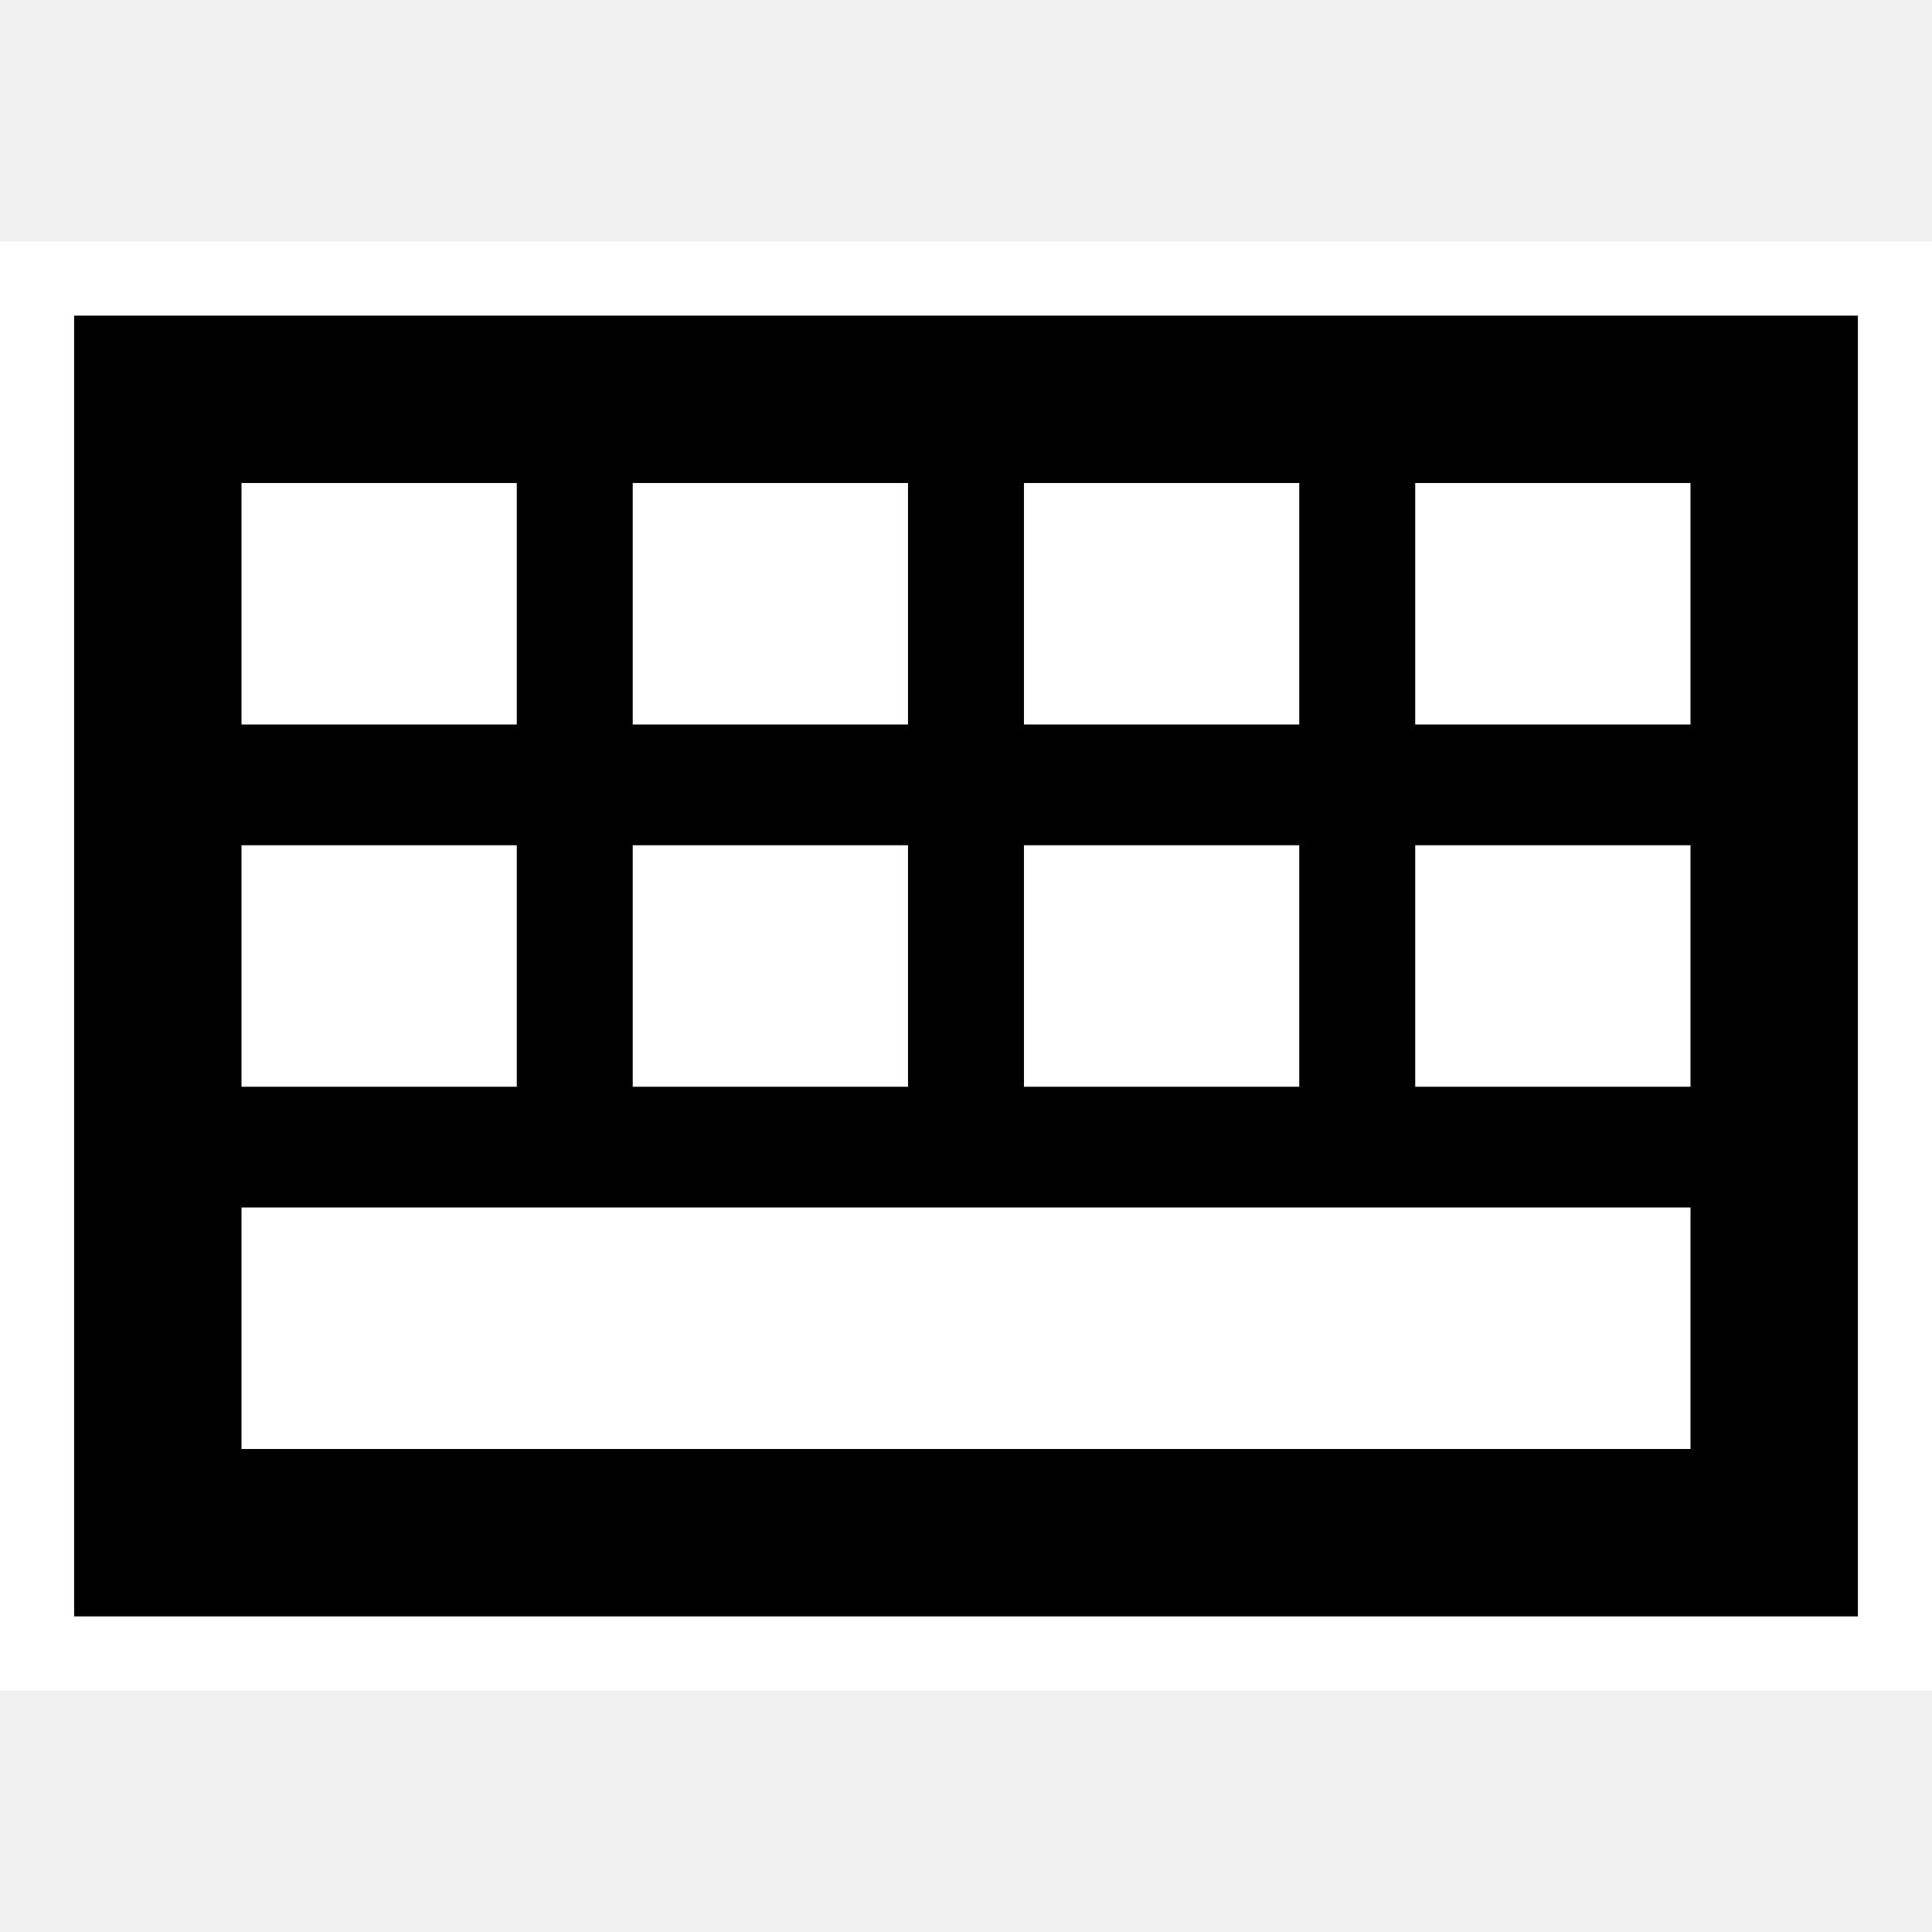
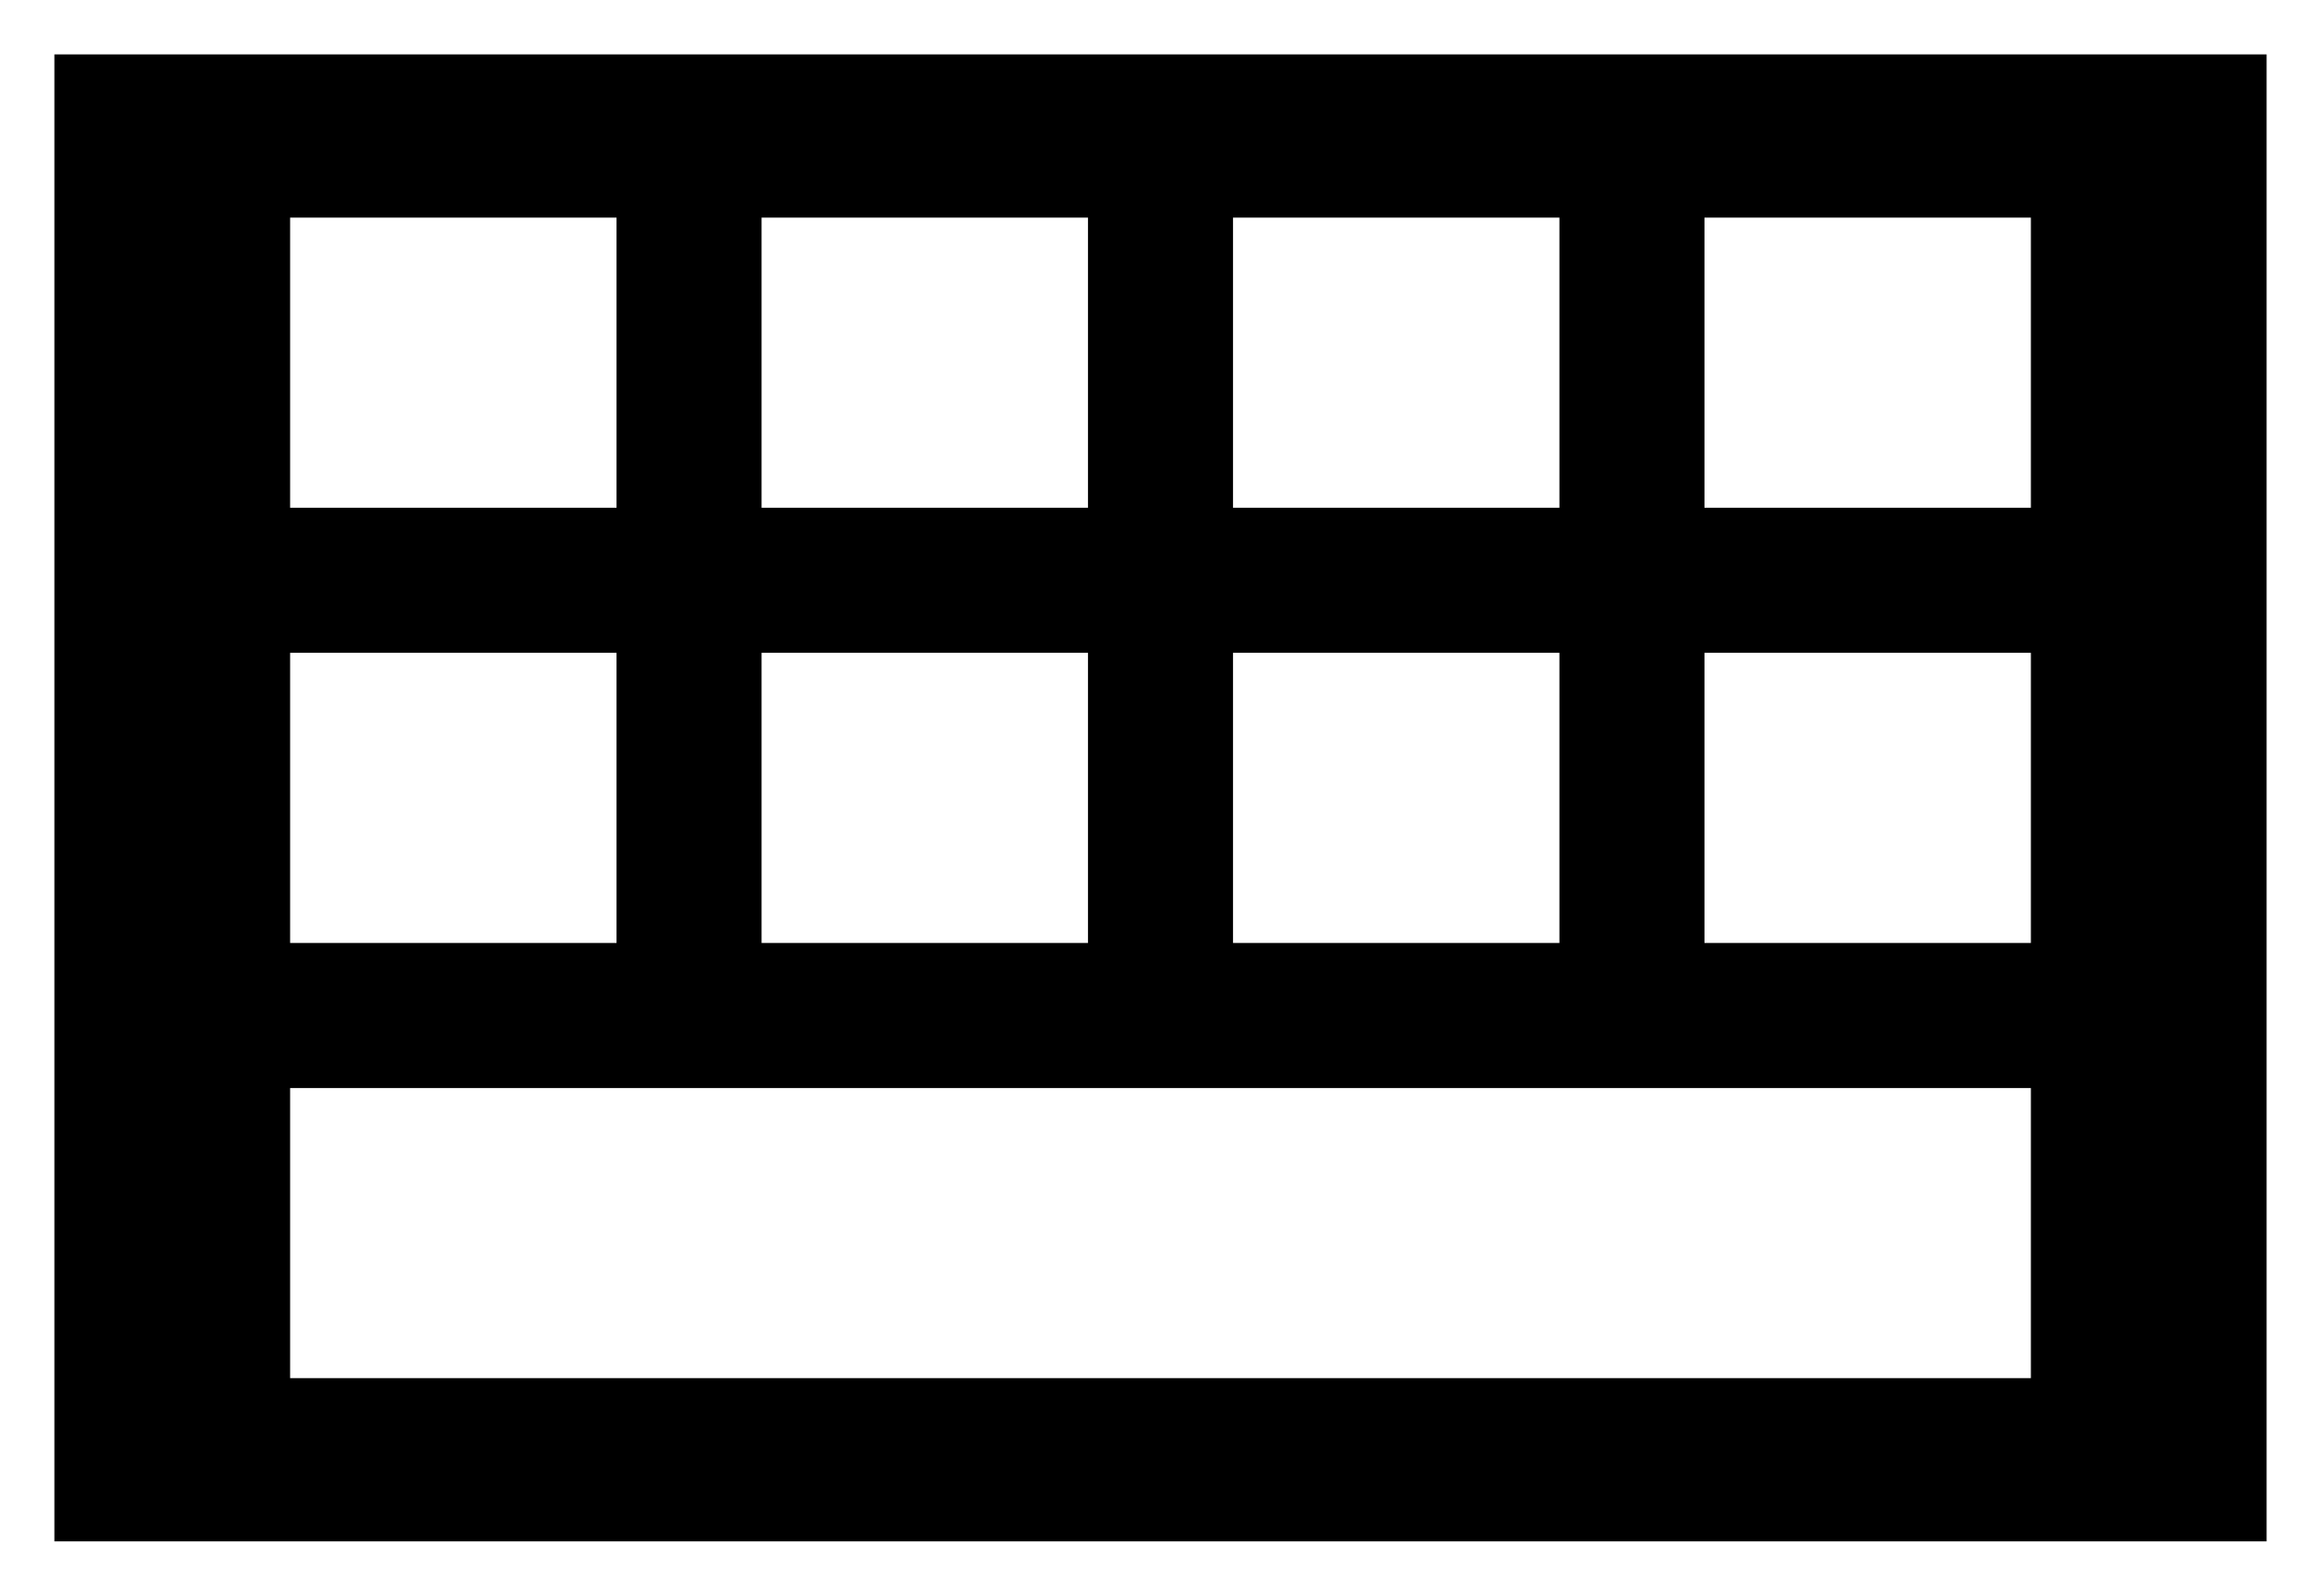
- <svg xmlns="http://www.w3.org/2000/svg" version="1.1" width="64" height="64" viewBox="0 0 64 64">
-   <rect width="61.545" height="45.545" x="1.228" y="9.228" style="fill:#000000;fill-opacity:1;fill-rule:evenodd;stroke:#ffffff;stroke-width:2.455;stroke-linecap:square;stroke-linejoin:miter;stroke-miterlimit:4;stroke-opacity:1;stroke-dasharray:none" />
-   <g transform="translate(1,-6)">
-     <rect width="9.119" height="8" x="7" y="22" style="fill:#ffffff;fill-opacity:1;fill-rule:evenodd;stroke:#000000;stroke-width:0;stroke-linecap:butt;stroke-linejoin:miter;stroke-miterlimit:4;stroke-opacity:1;stroke-dasharray:none" />
-     <rect width="9.119" height="8" x="19.96" y="22" style="fill:#ffffff;fill-opacity:1;fill-rule:evenodd;stroke:#000000;stroke-width:0;stroke-linecap:butt;stroke-linejoin:miter;stroke-miterlimit:4;stroke-opacity:1;stroke-dasharray:none" />
-     <rect width="9.119" height="8" x="32.92" y="22" style="fill:#ffffff;fill-opacity:1;fill-rule:evenodd;stroke:#000000;stroke-width:0;stroke-linecap:butt;stroke-linejoin:miter;stroke-miterlimit:4;stroke-opacity:1;stroke-dasharray:none" />
-     <rect width="9.119" height="8" x="45.881" y="22" style="fill:#ffffff;fill-opacity:1;fill-rule:evenodd;stroke:#000000;stroke-width:0;stroke-linecap:butt;stroke-linejoin:miter;stroke-miterlimit:4;stroke-opacity:1;stroke-dasharray:none" />
-   </g>
-   <g transform="translate(1,6)">
-     <rect width="9.119" height="8" x="7" y="22" style="fill:#ffffff;fill-opacity:1;fill-rule:evenodd;stroke:#000000;stroke-width:0;stroke-linecap:butt;stroke-linejoin:miter;stroke-miterlimit:4;stroke-opacity:1;stroke-dasharray:none" />
-     <rect width="9.119" height="8" x="19.96" y="22" style="fill:#ffffff;fill-opacity:1;fill-rule:evenodd;stroke:#000000;stroke-width:0;stroke-linecap:butt;stroke-linejoin:miter;stroke-miterlimit:4;stroke-opacity:1;stroke-dasharray:none" />
-     <rect width="9.119" height="8" x="32.92" y="22" style="fill:#ffffff;fill-opacity:1;fill-rule:evenodd;stroke:#000000;stroke-width:0;stroke-linecap:butt;stroke-linejoin:miter;stroke-miterlimit:4;stroke-opacity:1;stroke-dasharray:none" />
-     <rect width="9.119" height="8" x="45.881" y="22" style="fill:#ffffff;fill-opacity:1;fill-rule:evenodd;stroke:#000000;stroke-width:0;stroke-linecap:butt;stroke-linejoin:miter;stroke-miterlimit:4;stroke-opacity:1;stroke-dasharray:none" />
-   </g>
-   <rect width="48" height="8" x="8" y="40" style="fill:#ffffff;fill-opacity:1;fill-rule:evenodd;stroke:#ffffff;stroke-width:0;stroke-linecap:butt;stroke-linejoin:miter;stroke-miterlimit:4;stroke-opacity:1;stroke-dasharray:none" />
+ <svg xmlns="http://www.w3.org/2000/svg" version="1.1" width="64" height="44" viewBox="0 0 64 44">
+   <style type="text/css">
+     .keyboard { fill:#000000;stroke:#ffffff;stroke-width:3 }
+     .key { fill:#ffffff }
+   </style>
+   <rect width="64" height="44" x="0" y="0" class="keyboard" />
+   <rect width="9" height="8" x="8" y="6" class="key" />
+   <rect width="9" height="8" x="21" y="6" class="key" />
+   <rect width="9" height="8" x="34" y="6" class="key" />
+   <rect width="9" height="8" x="47" y="6" class="key" />
+   <rect width="9" height="8" x="8" y="18" class="key" />
+   <rect width="9" height="8" x="21" y="18" class="key" />
+   <rect width="9" height="8" x="34" y="18" class="key" />
+   <rect width="9" height="8" x="47" y="18" class="key" />
+   <rect width="48" height="8" x="8" y="30" class="key" />
</svg>
